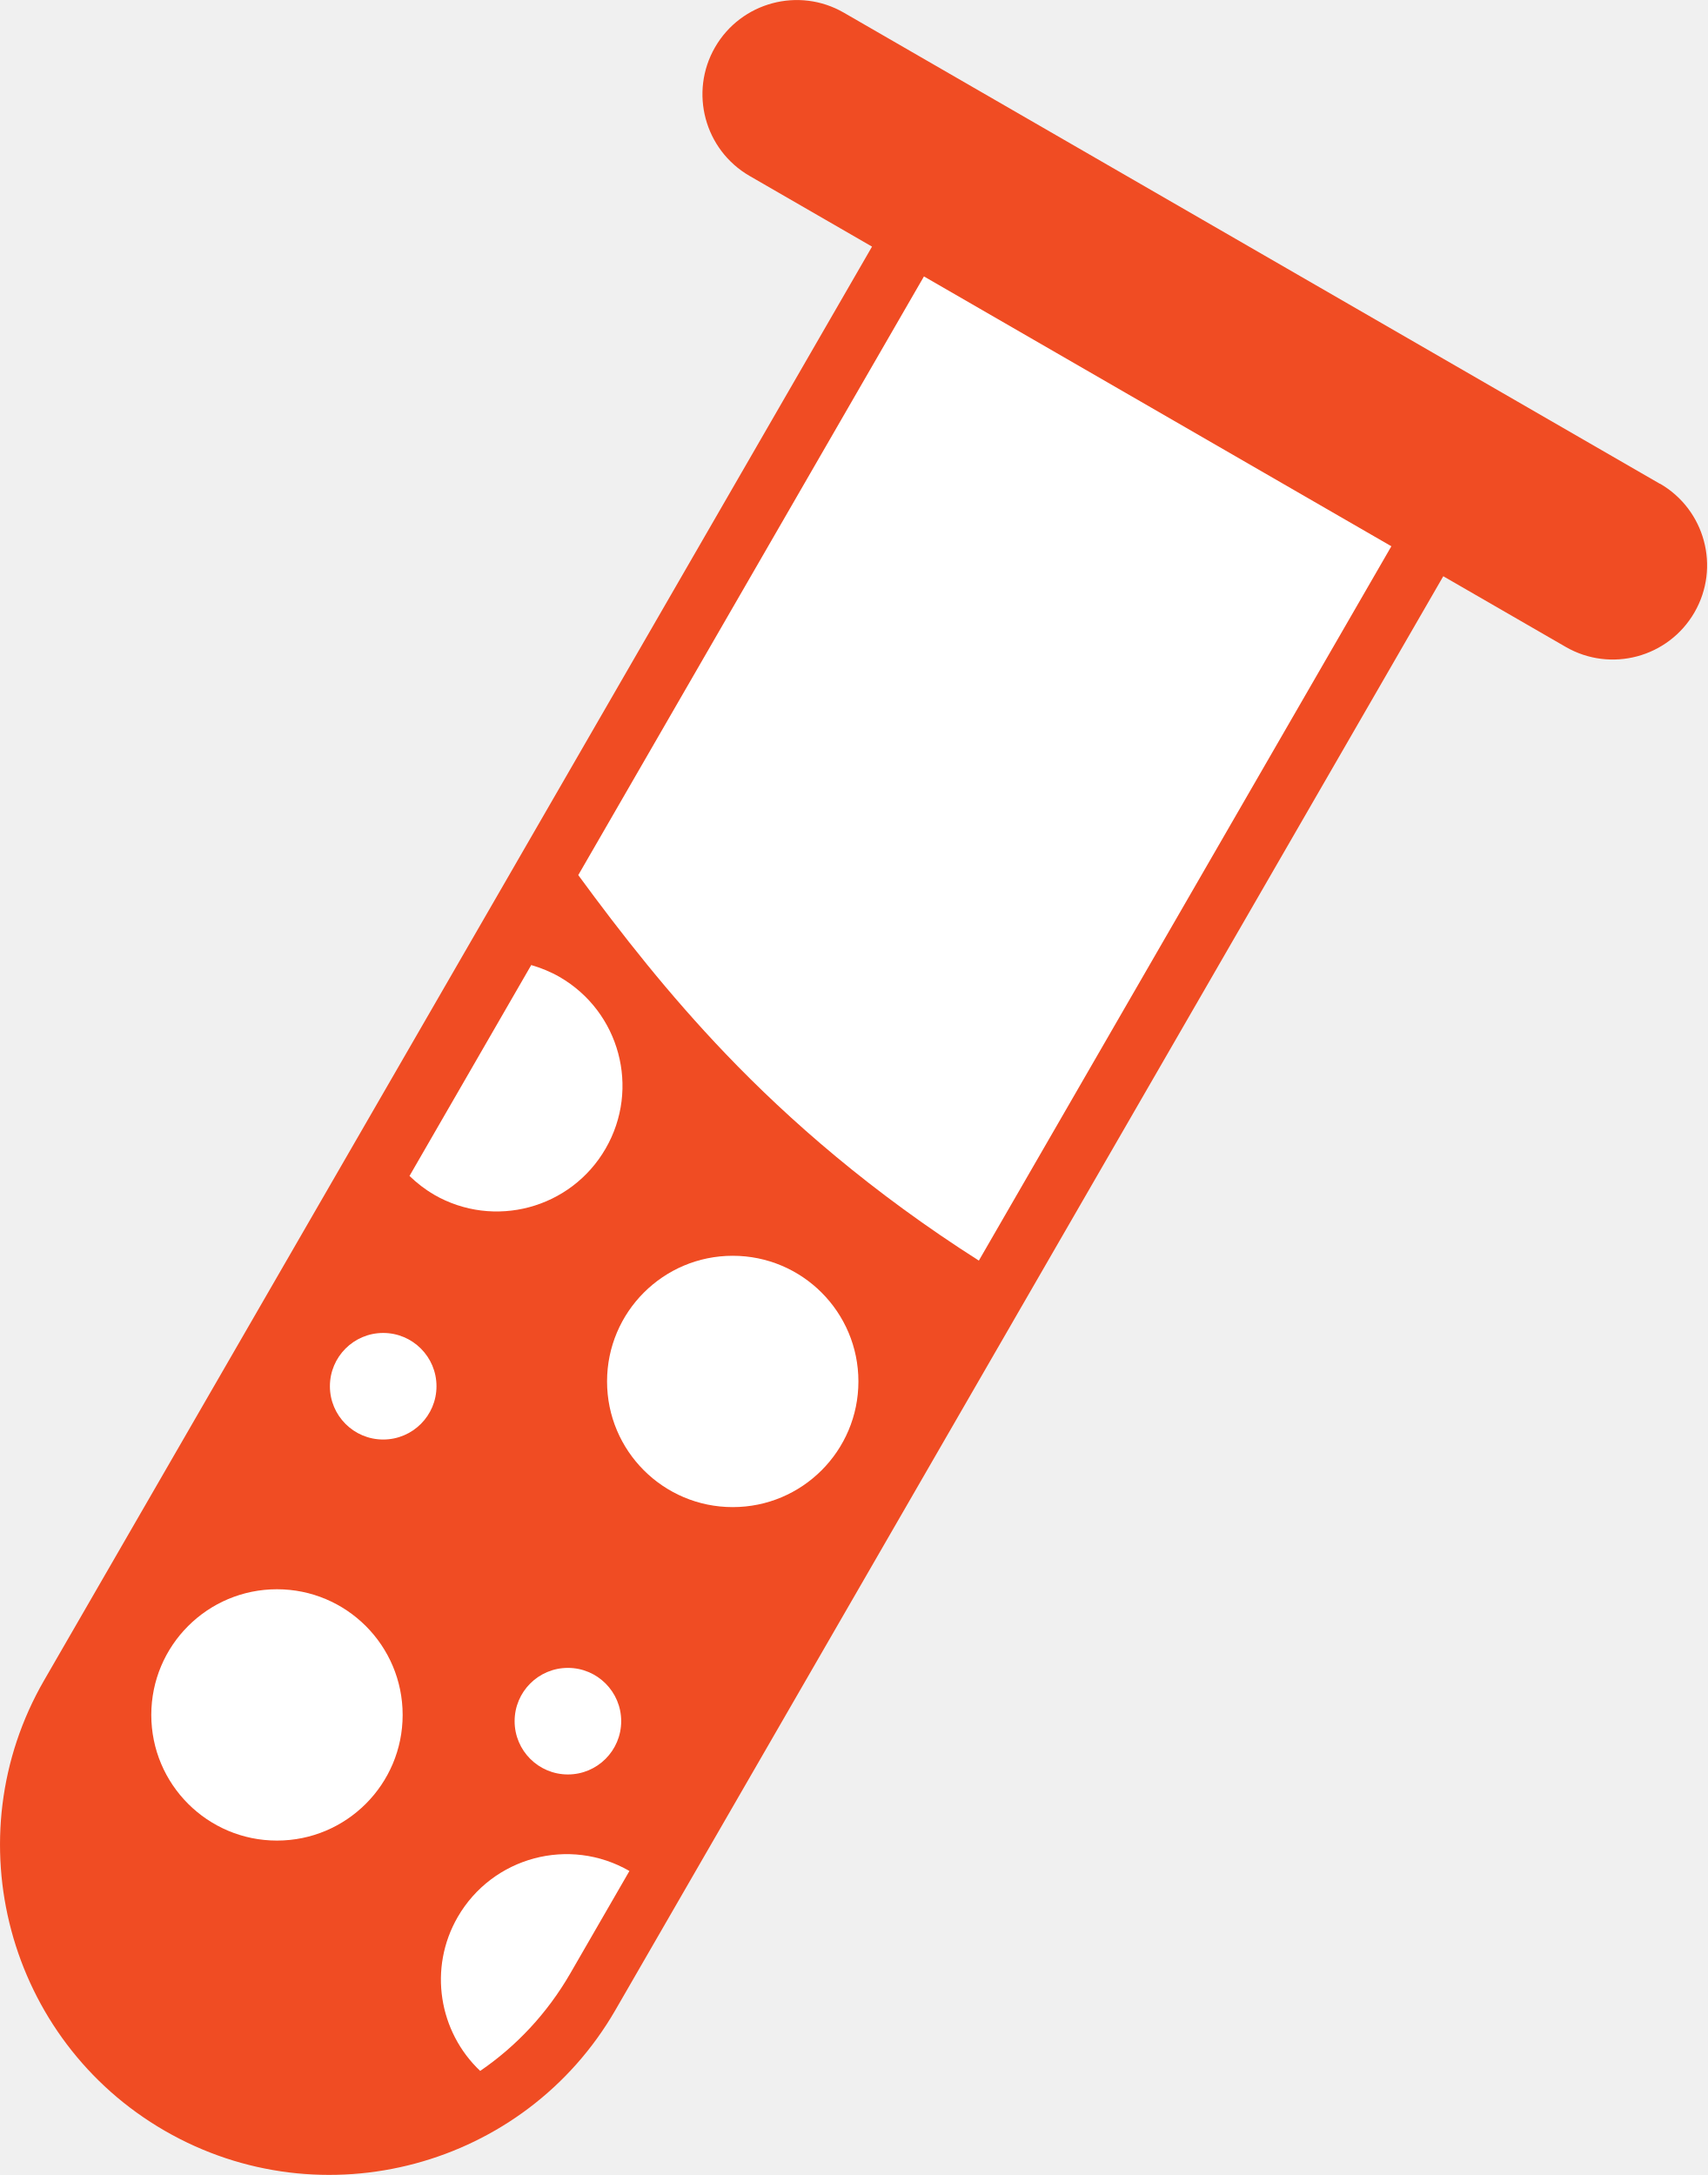
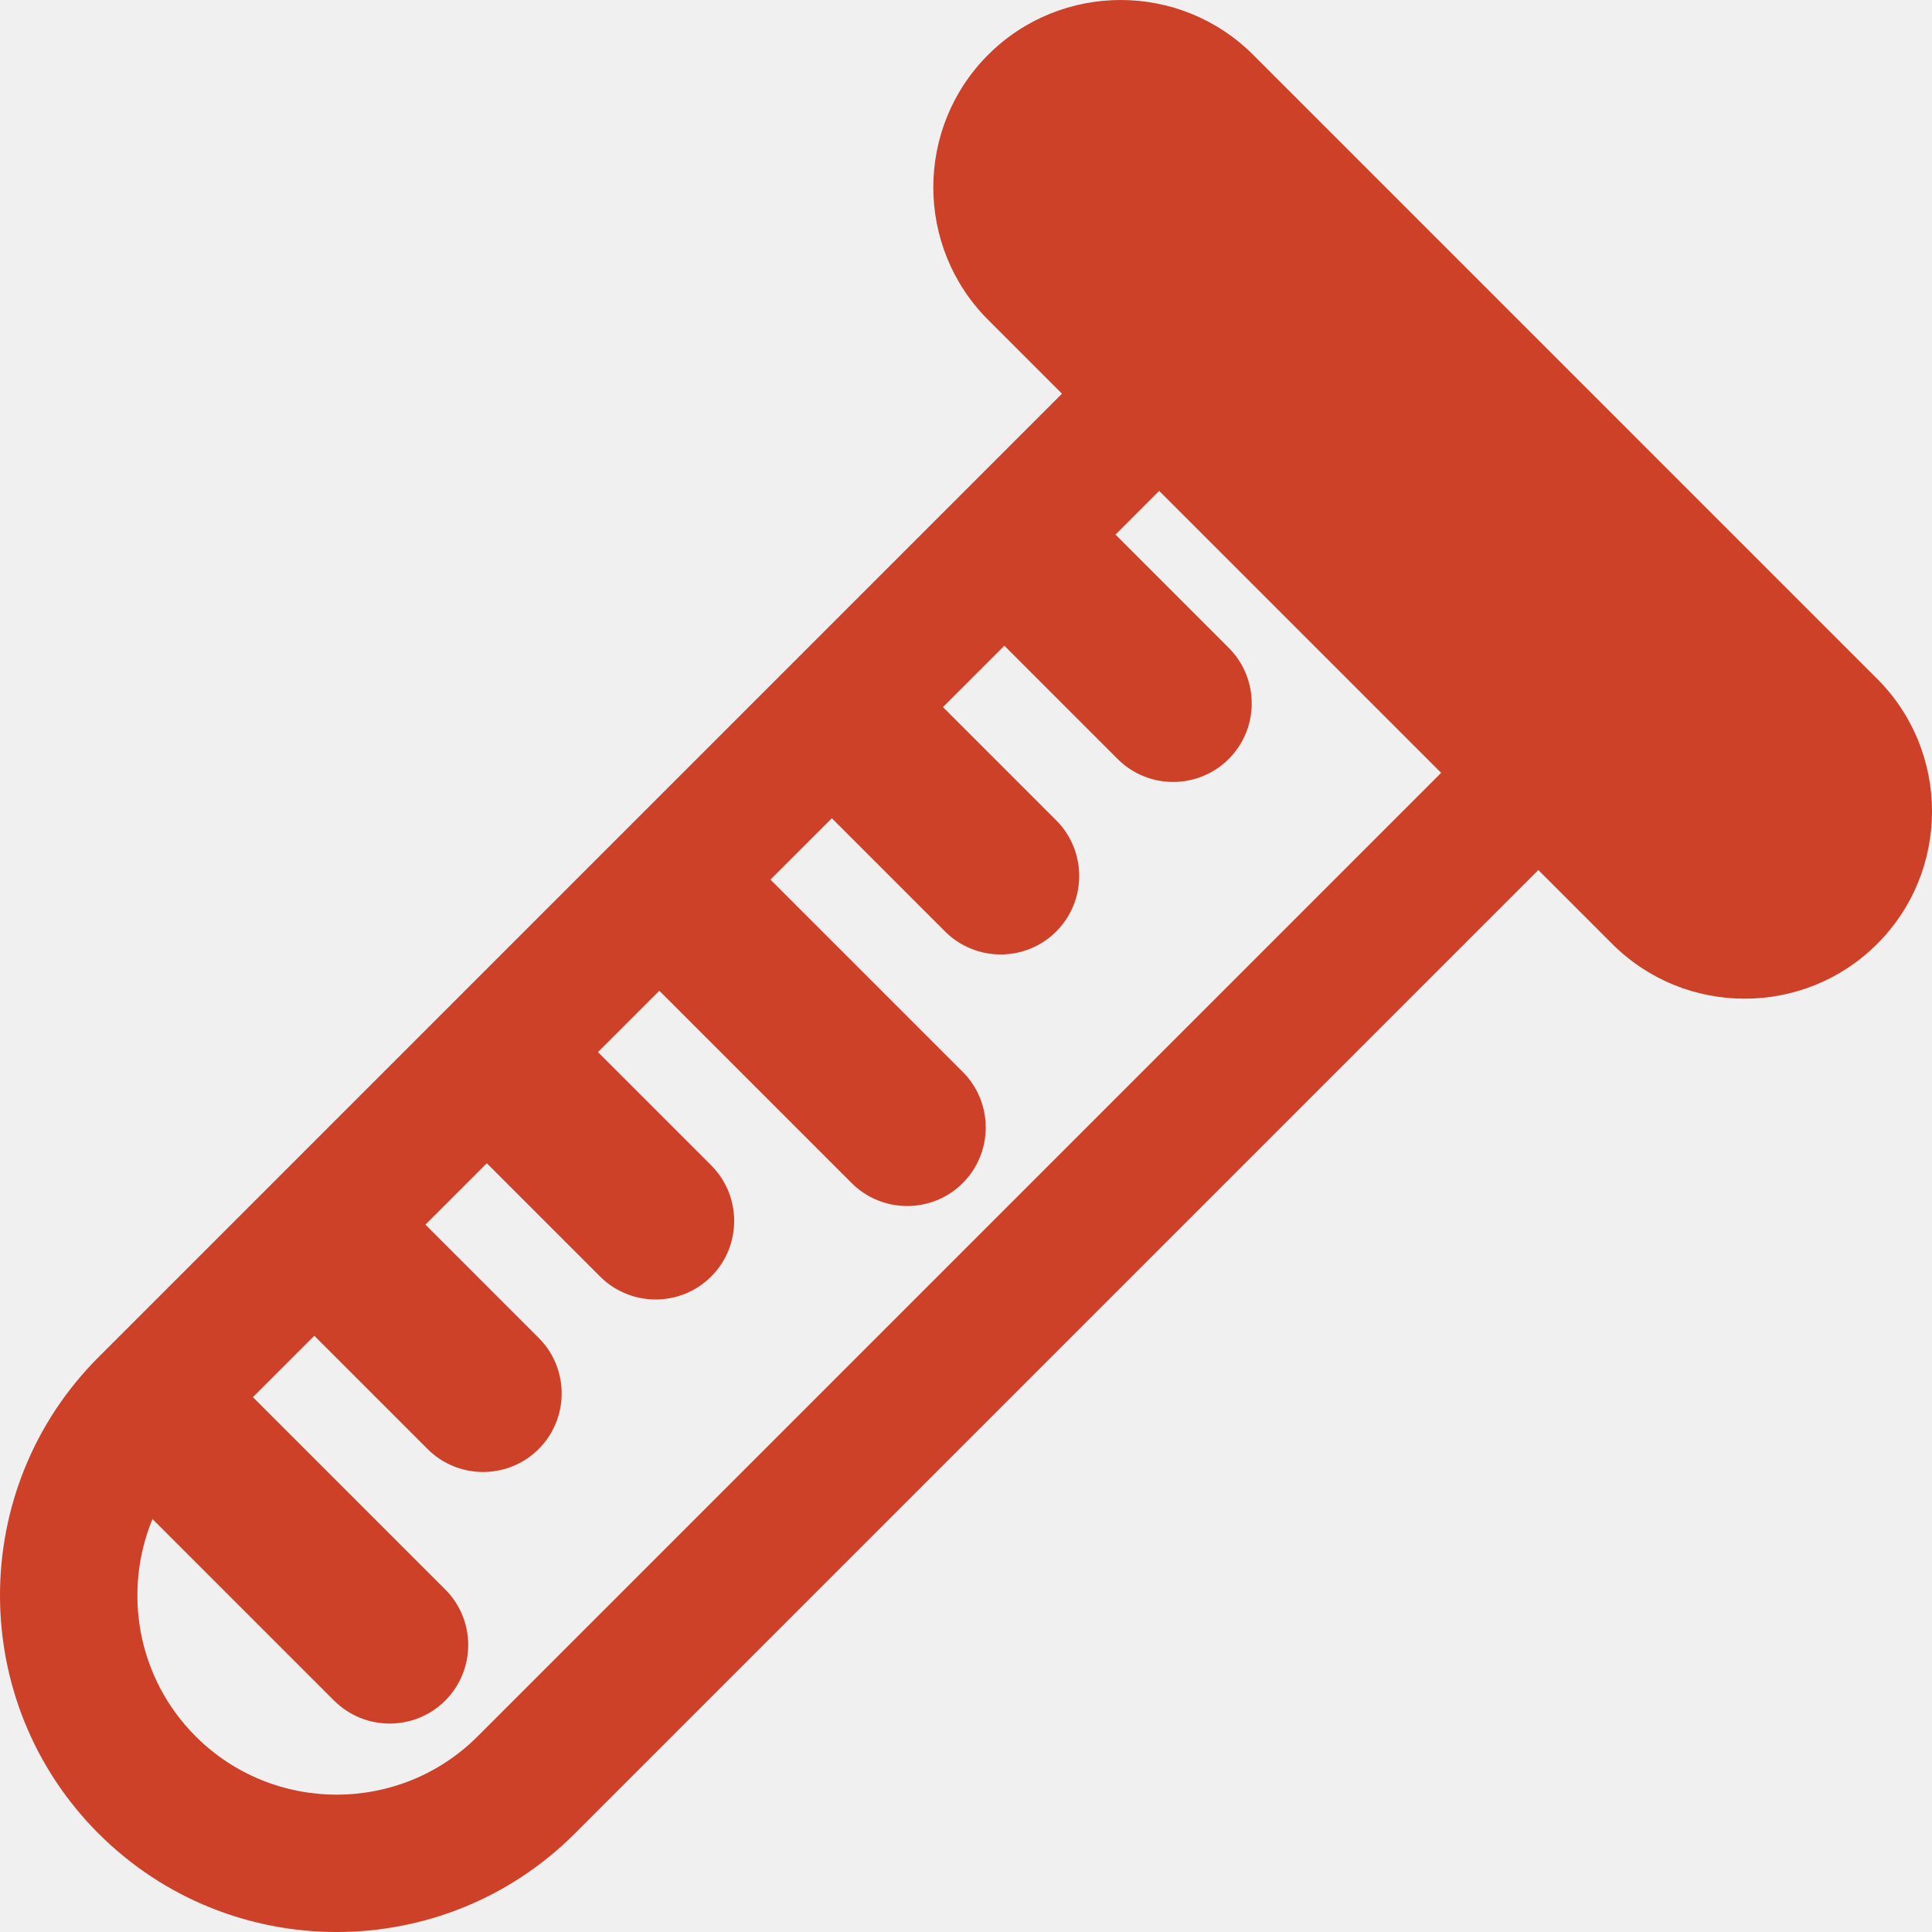
- <svg xmlns="http://www.w3.org/2000/svg" id="Layer_2" data-name="Layer 2" viewBox="0 0 199.27 253.91">
+ <svg xmlns="http://www.w3.org/2000/svg" id="Layer_2" data-name="Layer 2" viewBox="0 0 1012.07 1012.07">
  <defs>
    <style>
      .cls-1 {
-         fill: #fff;
-       }
- 
-       .cls-1, .cls-2 {
+         fill: #ce4129;
        stroke-width: 0px;
-       }
- 
-       .cls-2 {
-         fill: #f04c23;
      }
    </style>
  </defs>
  <g id="Layer_1-2" data-name="Layer 1">
-     <g>
-       <rect class="cls-1" x="74.82" y="33.05" width="72.3" height="113.38" transform="translate(59.73 -43.46) rotate(30)" />
-       <path class="cls-2" d="M193.76,56.48L98.5,1.48c-5.26-3.04-11.99-1.23-15.03,4.03s-1.23,11.99,4.03,15.03l14.29,8.25-41.32,71.57-.53.92L5.15,196.16c-10.61,18.38-4.29,41.98,14.09,52.59,18.38,10.61,41.98,4.29,52.59-14.09l46.03-79.73.65-1.13,49.96-86.53,14.29,8.25c5.26,3.04,11.99,1.23,15.03-4.03s1.23-11.99-4.03-15.03ZM114.27,147.17c-12.5-7.96-22.1-16.34-29.56-24.14-6.64-6.94-12.19-14.02-17.21-20.87l40.35-69.89,54.56,31.5-48.15,83.39Z" />
-       <circle class="cls-1" cx="44.73" cy="161.83" r="6.22" />
-       <circle class="cls-1" cx="66.29" cy="200.93" r="6.22" />
-       <circle class="cls-1" cx="32.33" cy="200.2" r="14.67" />
-       <circle class="cls-1" cx="85.53" cy="161.27" r="14.67" />
-       <path class="cls-1" d="M50.65,139.46c7.01,4.05,15.98,1.65,20.04-5.37s1.65-15.98-5.37-20.04c-1.06-.61-2.18-1.06-3.31-1.39l-14.21,24.62c.85.82,1.79,1.56,2.85,2.17Z" />
-       <path class="cls-1" d="M73.47,218.42c-7.01-4.05-15.98-1.65-20.04,5.37-3.46,5.99-2.2,13.41,2.62,17.97,4.18-2.86,7.8-6.68,10.51-11.37l6.91-11.97Z" />
-     </g>
+     <path class="cls-1" d="M983.37,355.63L656.45,28.71c-38.28-38.28-100.55-38.27-138.83,0-38.27,38.27-38.28,100.55,0,138.83l38.69,38.69L51.6,710.95c-68.8,68.8-68.8,180.73,0,249.53s180.73,68.8,249.53,0l504.72-504.72,38.69,38.69c38.28,38.28,100.55,38.28,138.83,0,38.28-38.28,38.27-100.55,0-138.83ZM175.01,890.84c16.05,16.05,42.17,16.05,58.22,0,16.05-16.05,16.05-42.17,0-58.22l-100.74-100.74,32.15-32.15,59.33,59.33c16.05,16.05,42.17,16.05,58.22,0,16.05-16.05,16.05-42.17,0-58.22l-59.33-59.33,32.15-32.15,59.33,59.33c16.05,16.05,42.17,16.05,58.22,0,16.05-16.05,16.05-42.17,0-58.22l-59.33-59.33,32.15-32.15,100.74,100.74c16.05,16.05,42.17,16.05,58.22,0,16.05-16.05,16.05-42.17,0-58.22l-100.74-100.74,32.15-32.15,59.33,59.33c16.05,16.05,42.17,16.05,58.22,0,16.05-16.05,16.05-42.17,0-58.22l-59.33-59.33,32.15-32.15,59.33,59.33c16.05,16.05,42.17,16.05,58.22,0,16.05-16.05,16.05-42.17,0-58.22l-59.33-59.33,22.88-22.88,147.71,147.71-504.72,504.72c-40.72,40.72-106.98,40.72-147.71,0-30.72-30.72-38.26-75.99-22.62-113.85l95.12,95.12Z" />
  </g>
</svg>
